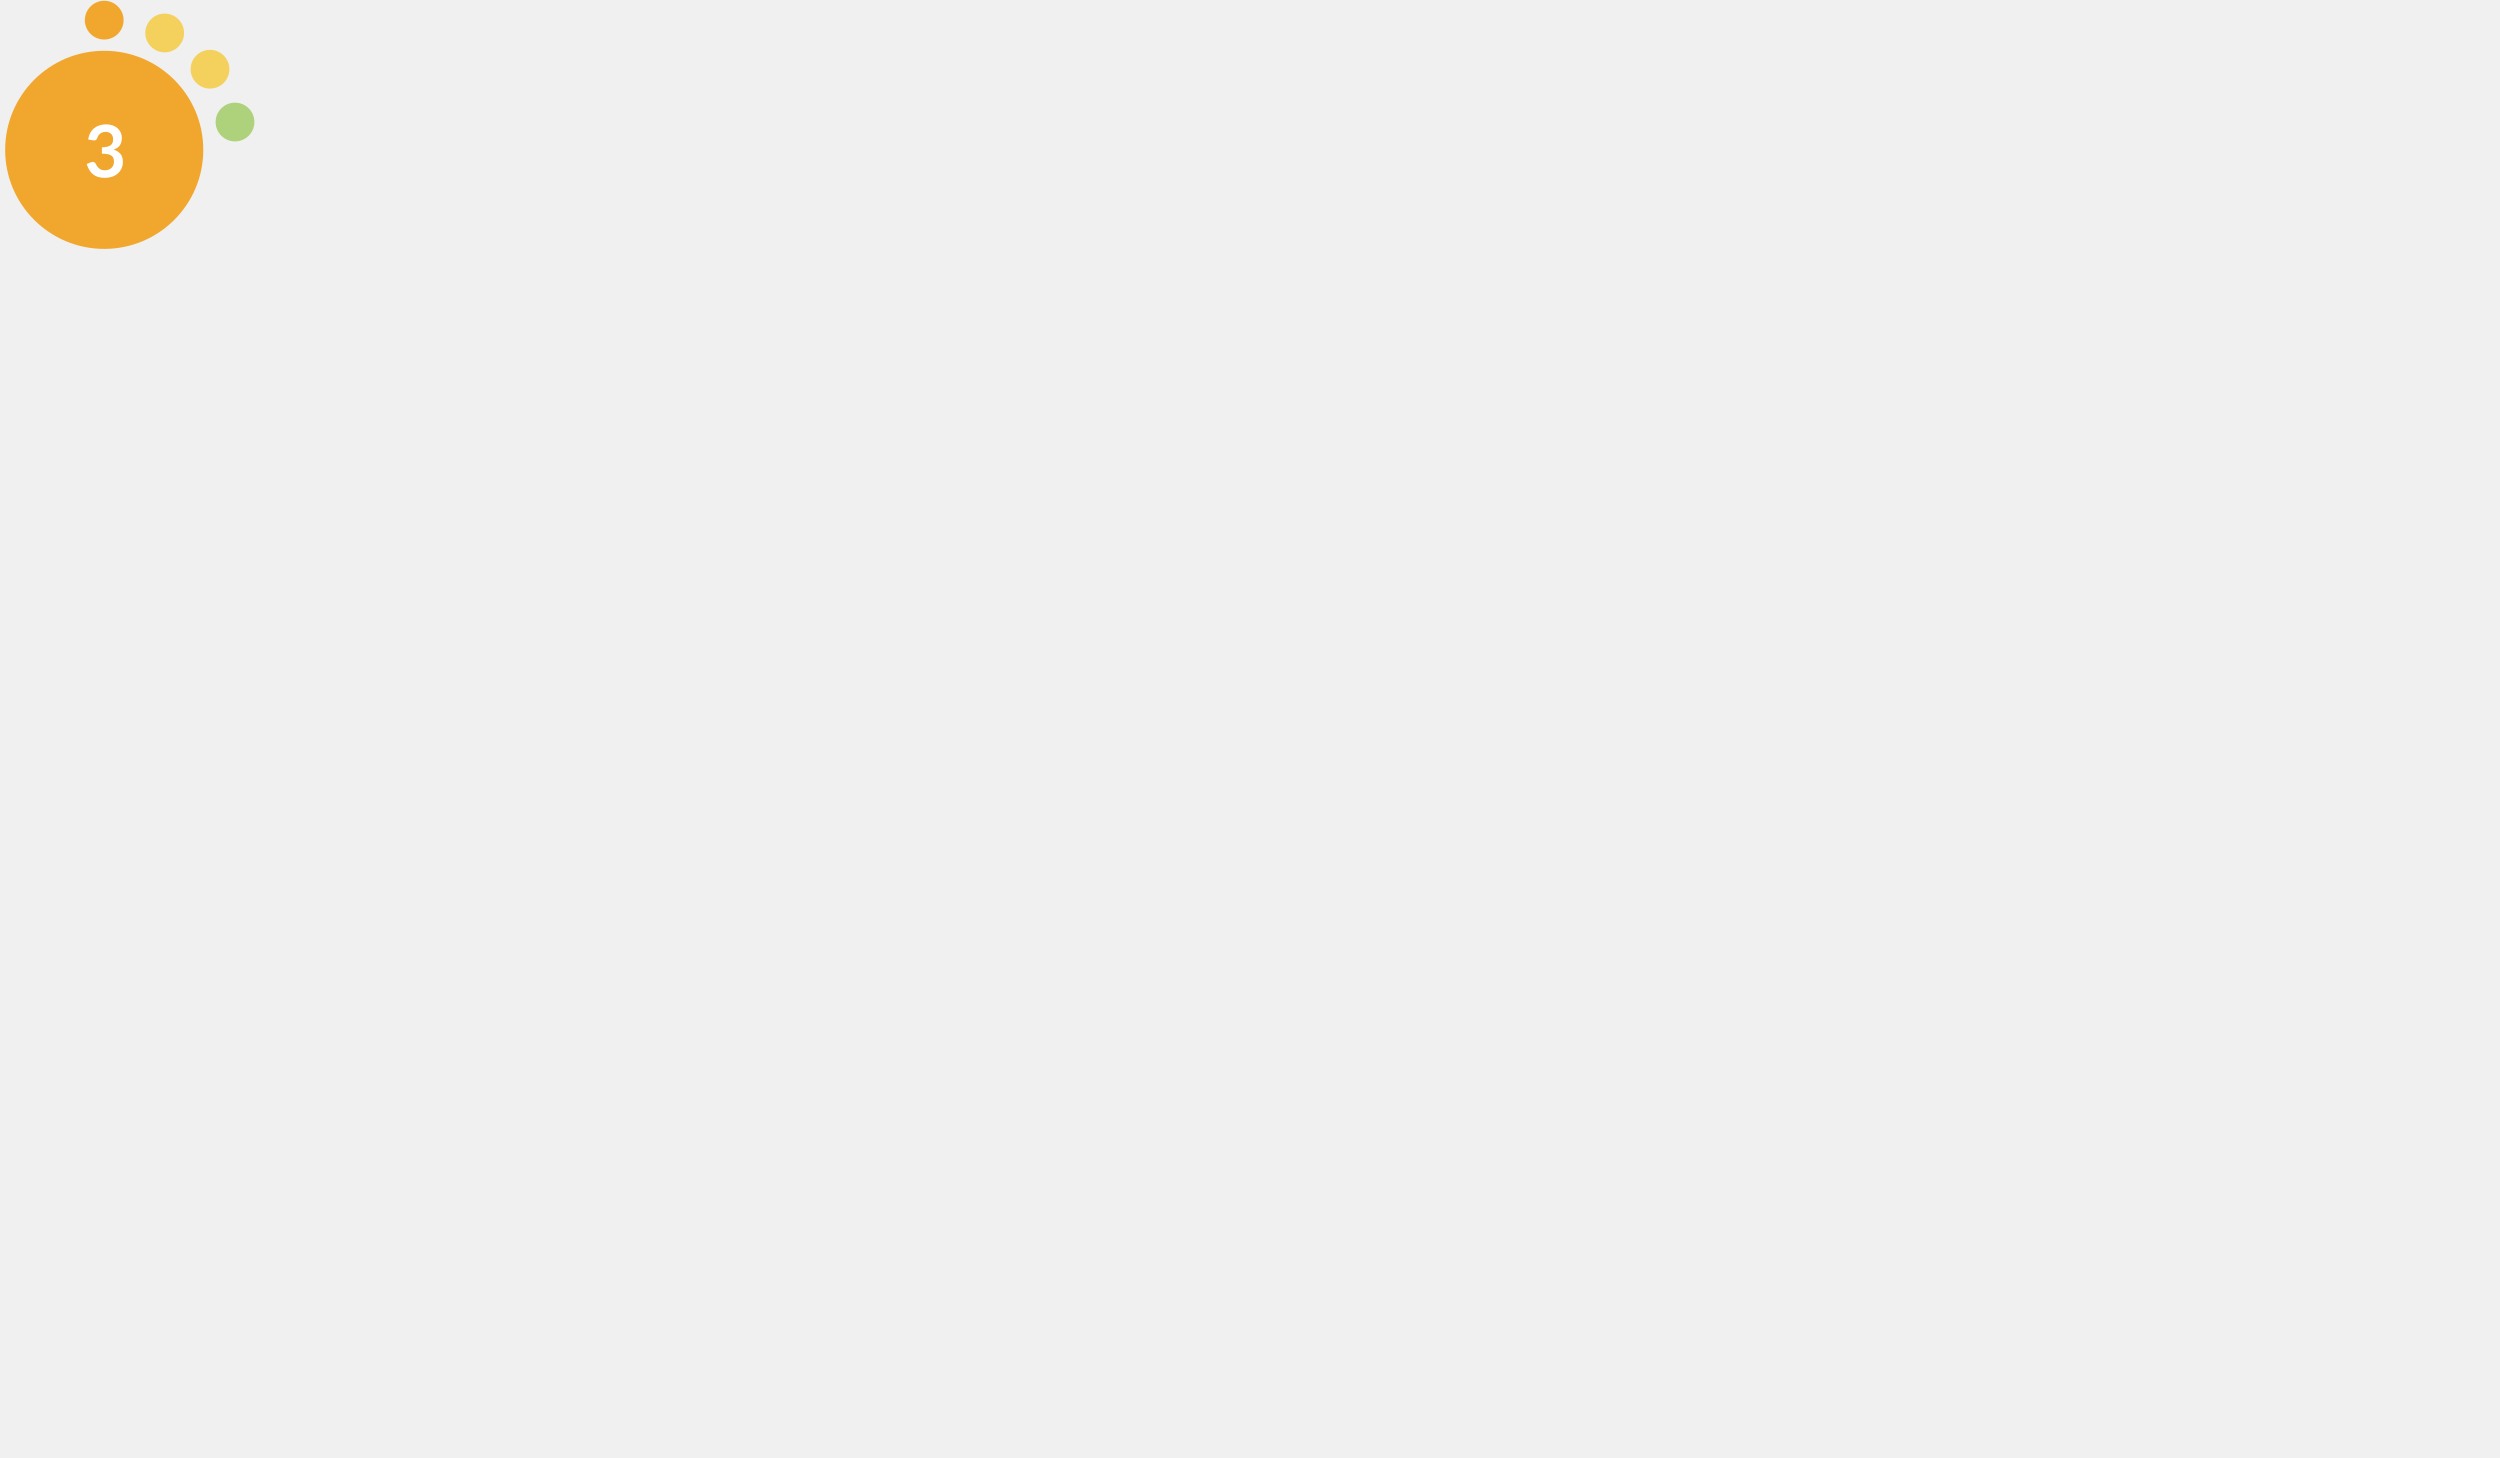
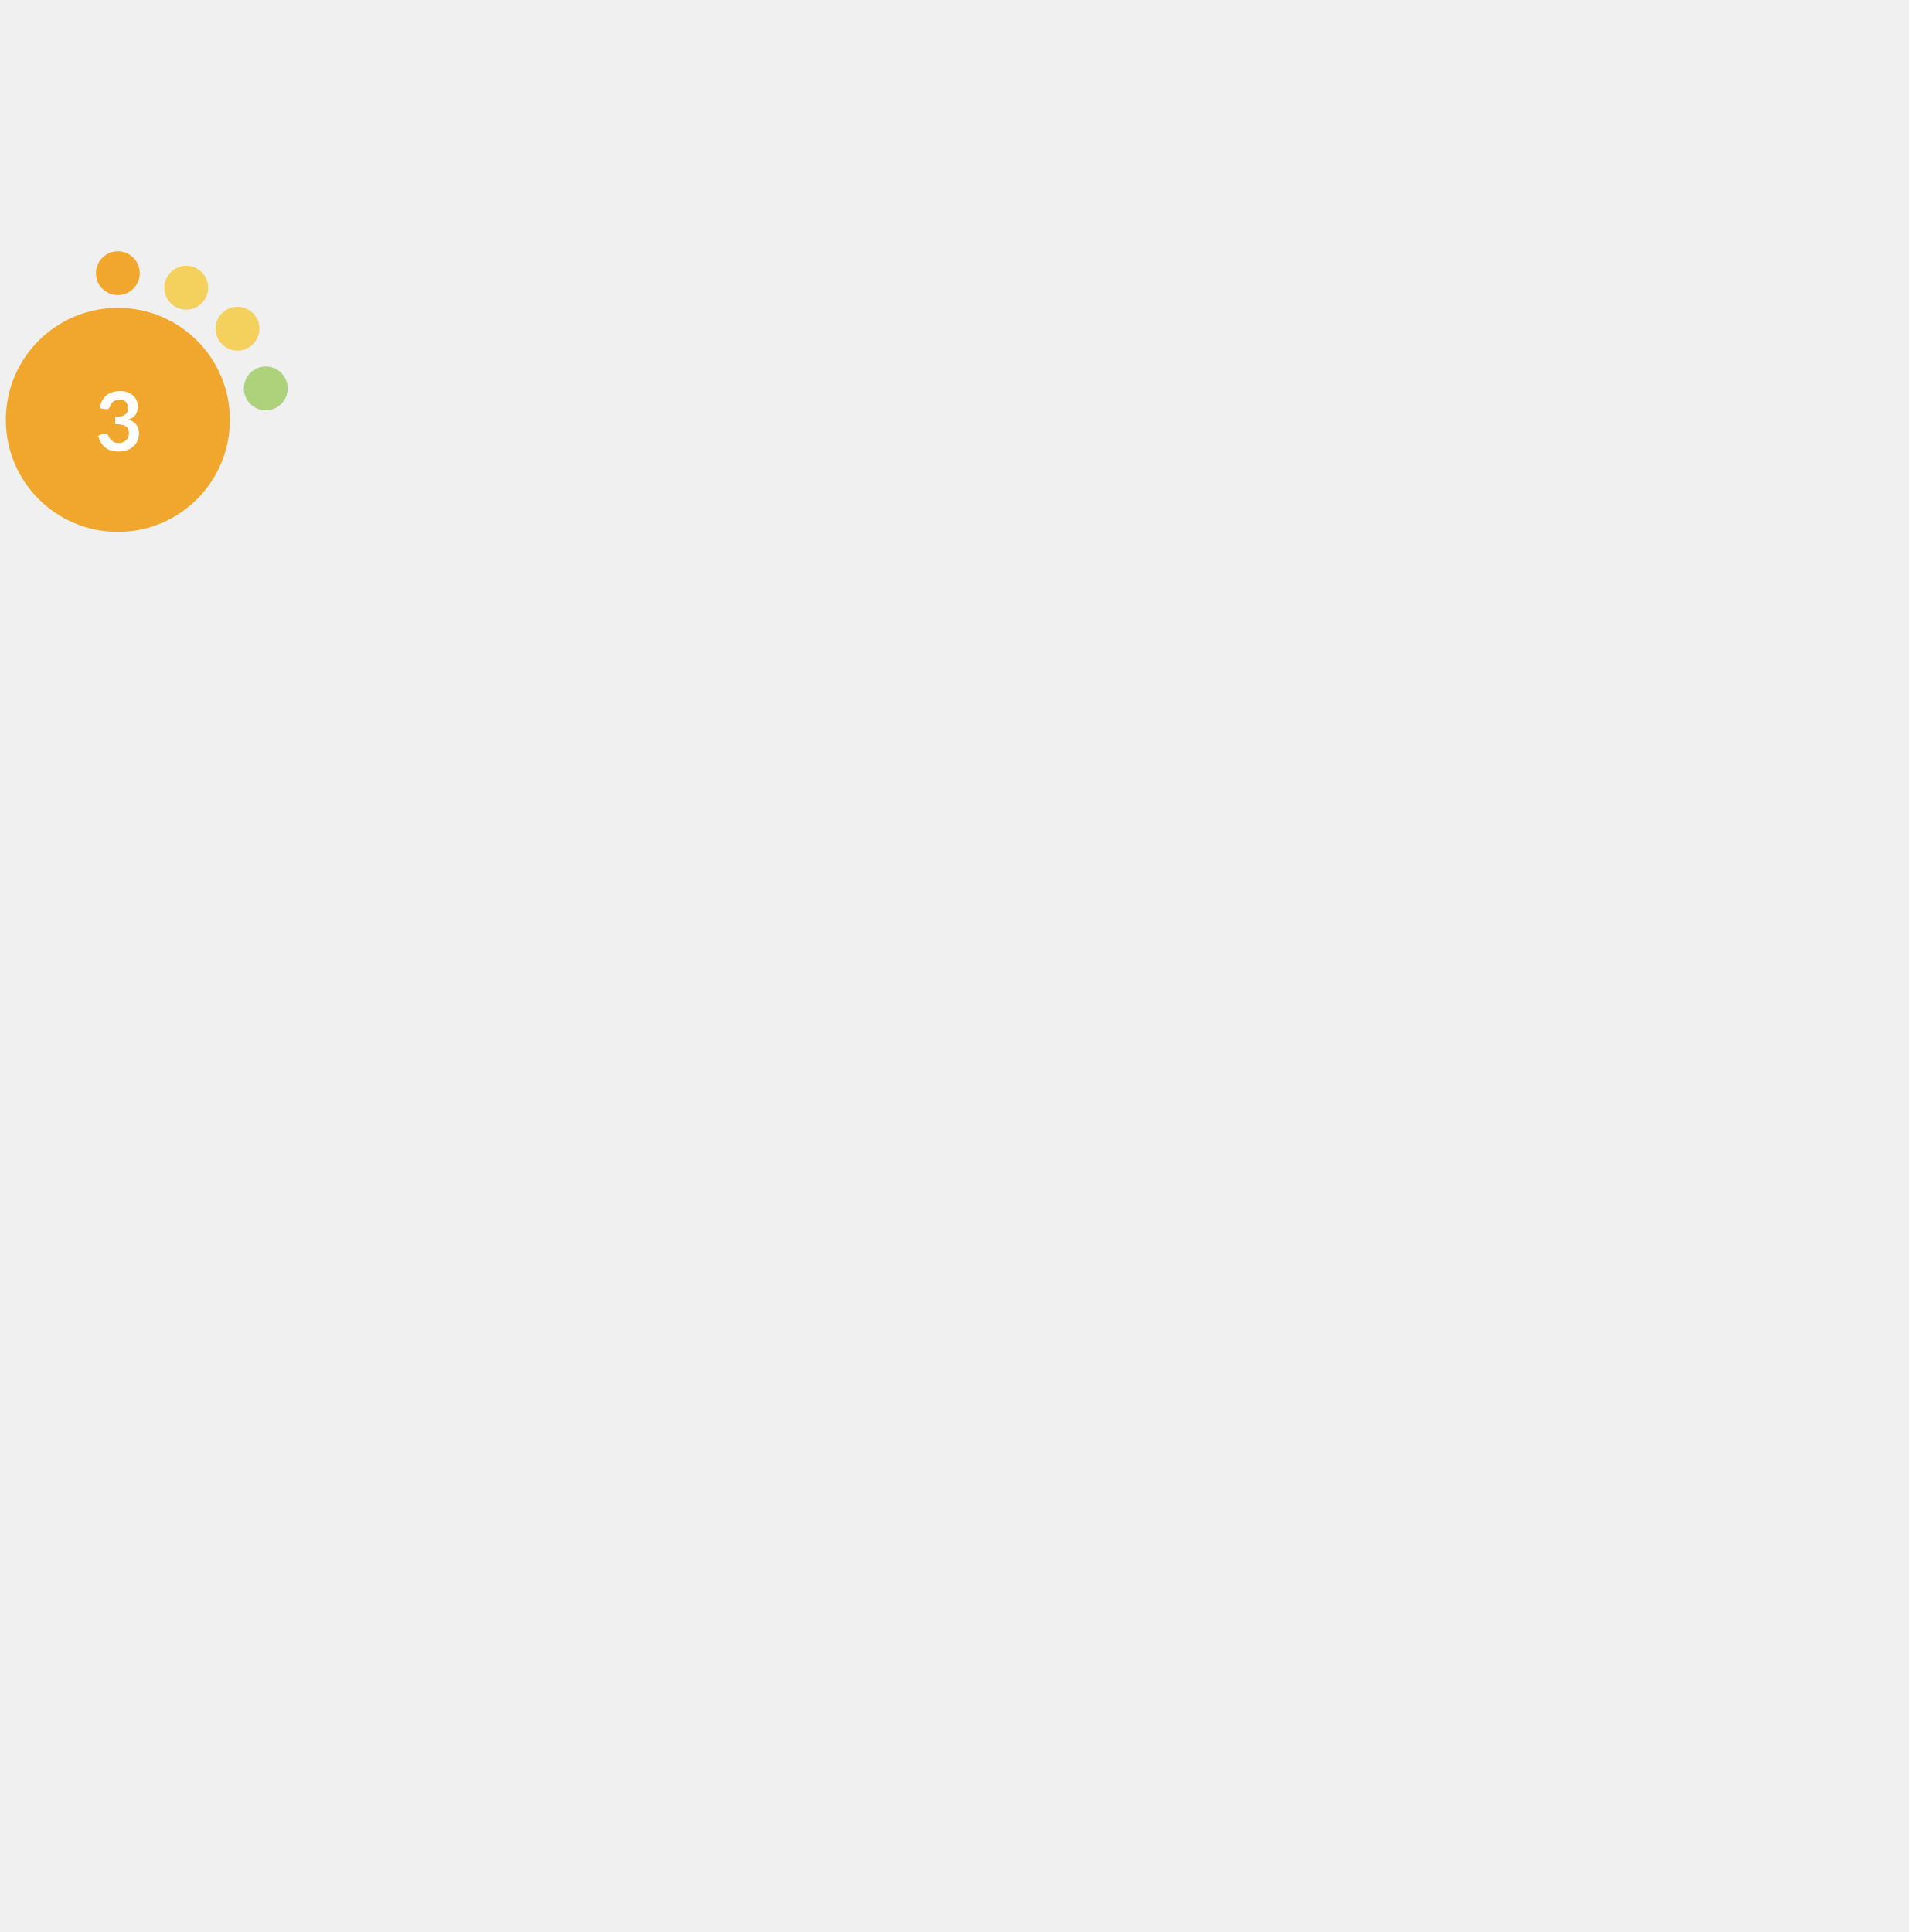
- <svg xmlns="http://www.w3.org/2000/svg" version="1.1" id="Layer_1" x="0px" y="0px" viewBox="0 0 1600 932.5" style="enable-background:new 0 0 0 0;" xml:space="preserve">
+ <svg xmlns="http://www.w3.org/2000/svg" version="1.1" id="Layer_1" x="0px" y="0px" width="360" height="364.5" viewBox="0 0 1080 810" style="enable-background:new 0 0 0 0;" xml:space="preserve">
  <style type="text/css">			.red{fill:#EE5A58;}		    .orange {fill:#F1A72E;}		    .green{fill:#AED17C;}			.yellow{fill:#F4D05D;}			.st2{fill:#FFFFFF;}			.st3{font-family:Lato-Bold, Lato;font-weight:700;}			.st4{font-size:46.339px;}		</style>
  <circle class="orange" cx="66.7" cy="95.9" r="63.4" />
  <circle class="orange" cx="66.7" cy="12.9" r="12.4" />
  <circle class="yellow" cx="105.4" cy="21.1" r="12.4" />
  <circle class="yellow" cx="134.4" cy="44.3" r="12.4" />
  <circle class="green" cx="150.4" cy="78.1" r="12.4" />
  <text transform="matrix(1 0 0 1 53.9507 113.4561)" class="st2 st3 st4">3</text>
</svg>
